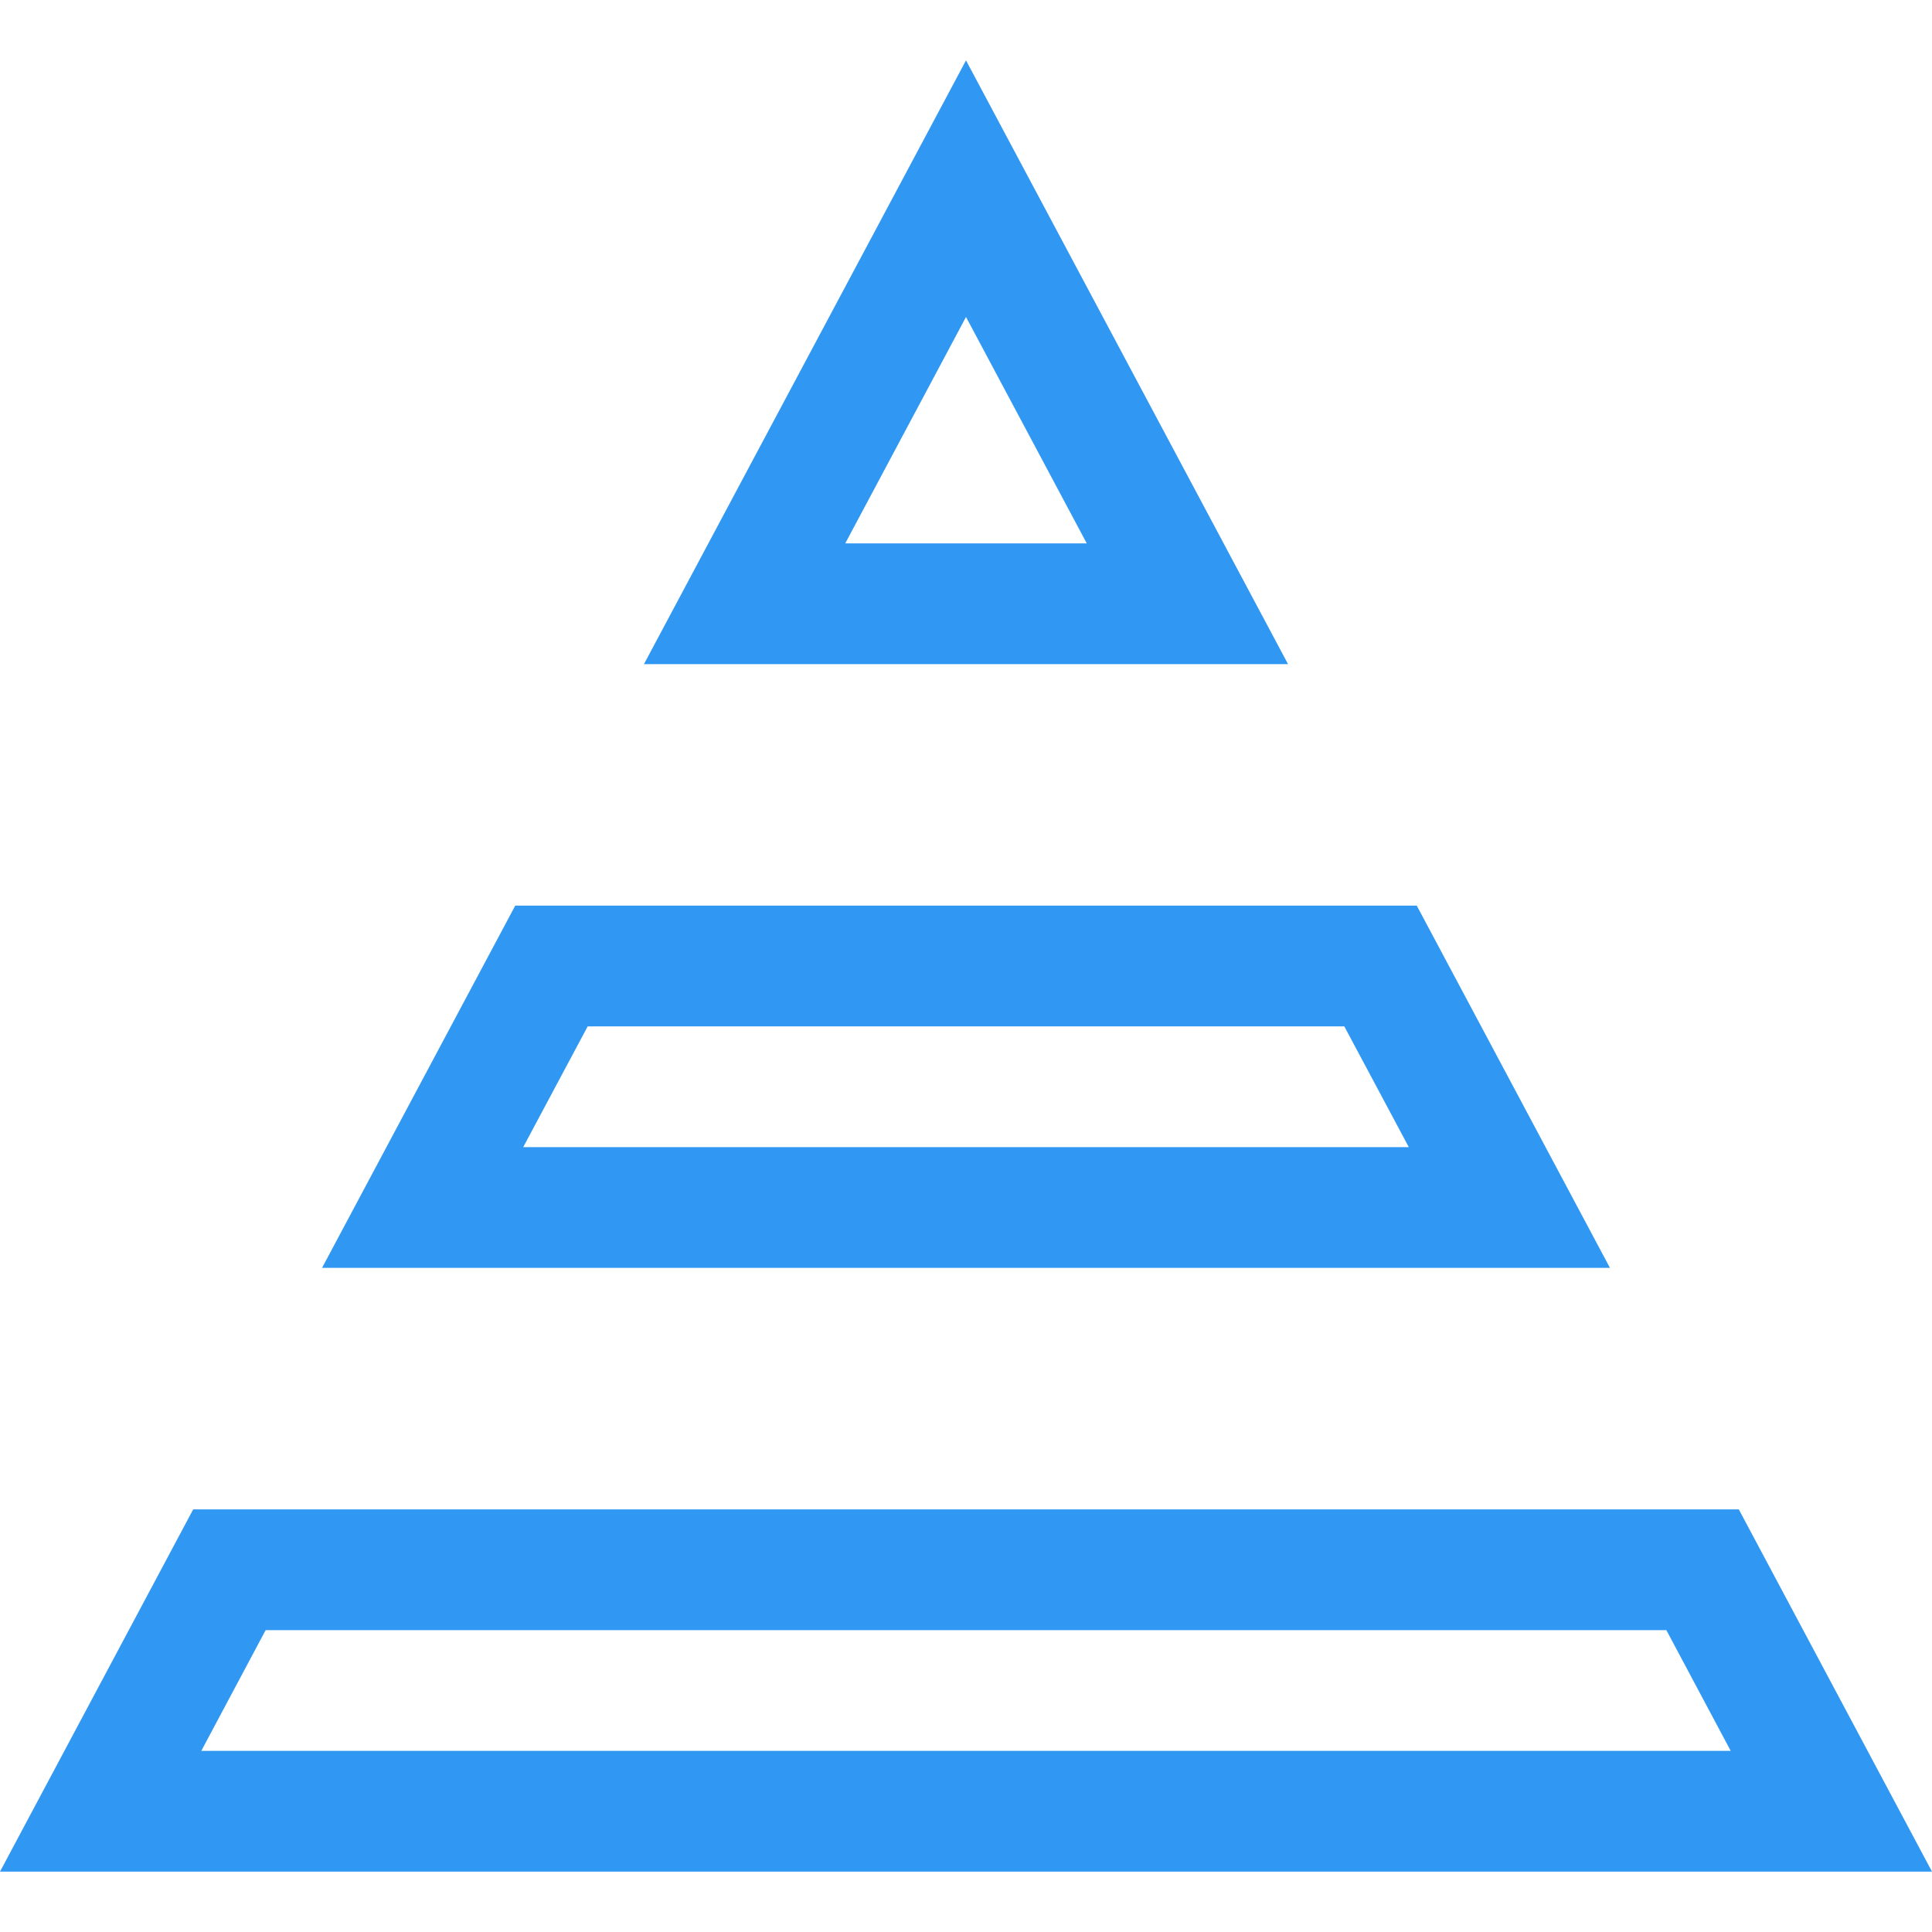
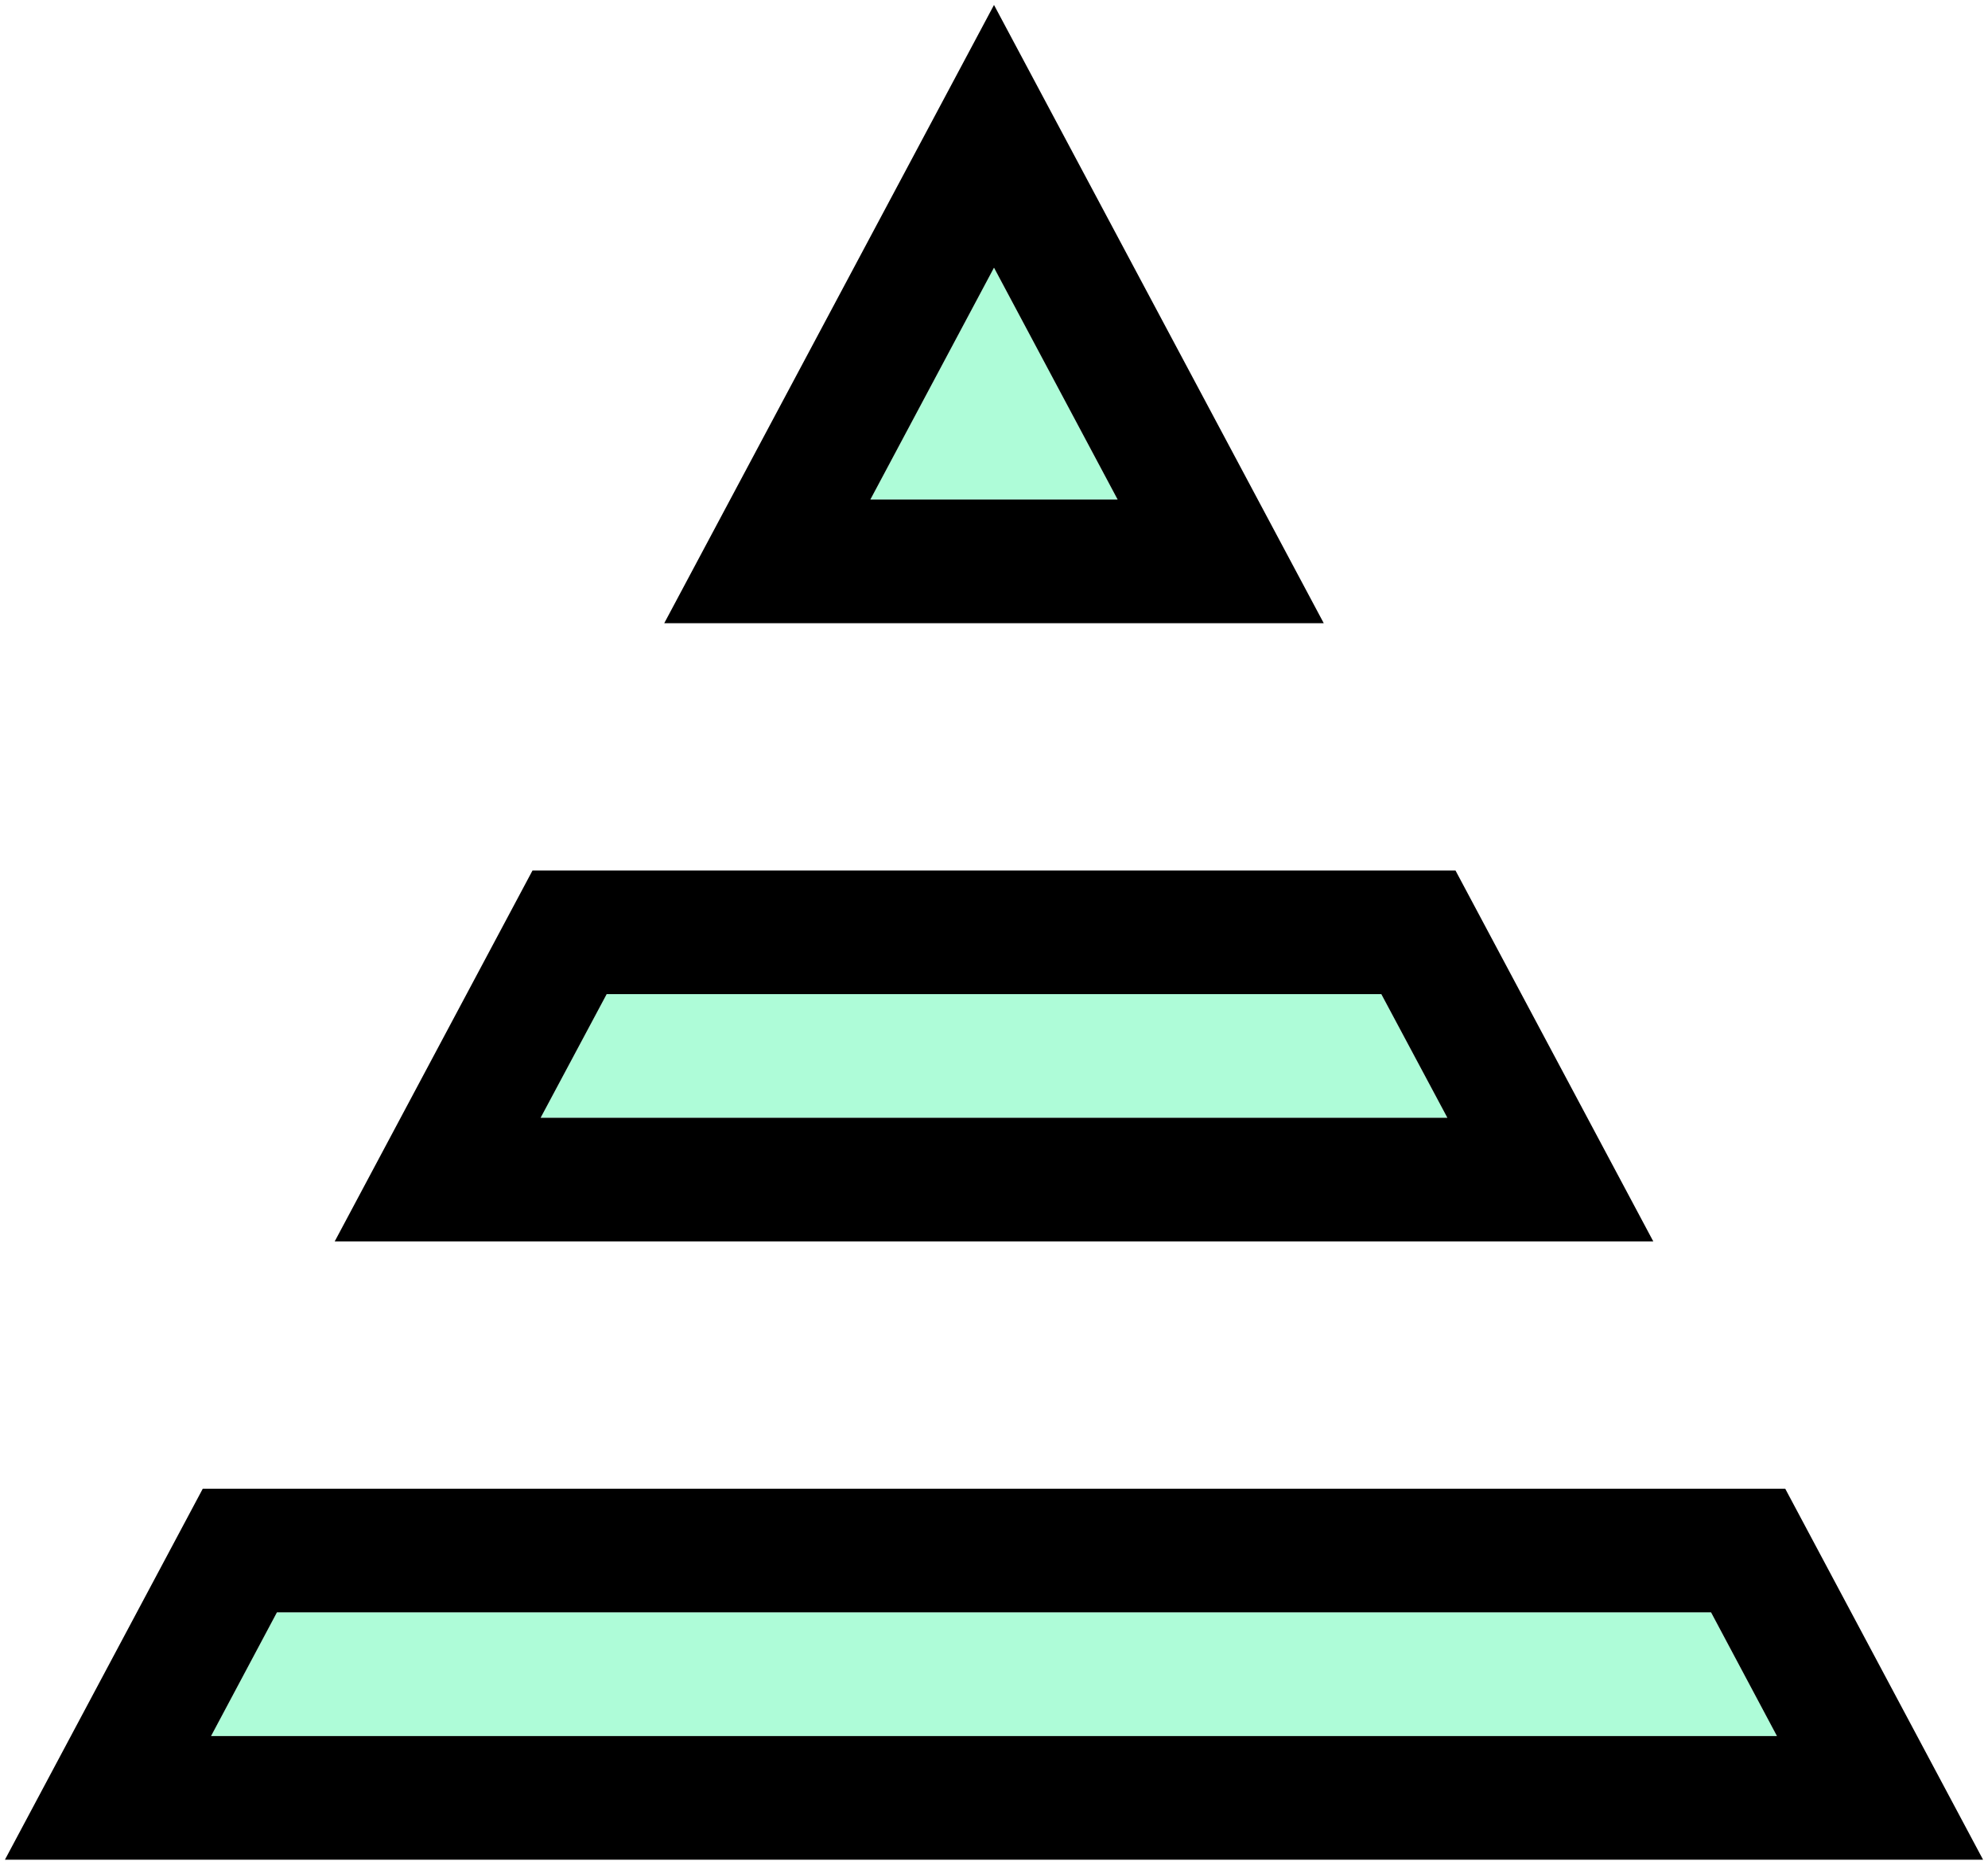
- <svg xmlns="http://www.w3.org/2000/svg" height="100px" width="100px" fill="#3098f3" viewBox="0 0 16 15" version="1.1" x="0px" y="0px">
-   <g stroke="none" stroke-width="1" fill="none" fill-rule="evenodd">
-     <g transform="translate(-52, -52)" fill="#3098f3">
-       <g transform="translate(48, 48)">
-         <path d="M15.133,12 L8.867,12 L8.333,13 L15.667,13 L15.133,12 Z M17.333,14 L6.667,14 L8.267,11 L15.733,11 L17.333,14 Z M17.8,17 L6.2,17 L5.667,18 L18.333,18 L17.8,17 Z M20,19 L4,19 L5.6,16 L18.4,16 L20,19 Z M12,6.125 L11,8 L13,8 L12,6.125 Z M14.667,9 L9.333,9 L12,4 L14.667,9 Z" />
-       </g>
+ <svg xmlns="http://www.w3.org/2000/svg" id="Layer_2" viewBox="0 0 100.5 94.25">
+   <defs>
+     <style>.cls-1{fill:#aefcd8;}</style>
+   </defs>
+   <g id="Layer_1-2">
+     <g>
+       <polygon class="cls-1" points="86.5 81.5 89.83 87.75 10.67 87.75 14 81.5 86.5 81.5" />
+       <polygon class="cls-1" points="69.83 50.25 73.17 56.5 27.33 56.5 30.67 50.25 69.83 50.25" />
+       <polygon class="cls-1" points="50.25 13.53 56.5 25.25 44 25.25 50.25 13.53" />
+       <path d="M90.25,75.25l10,18.75H.25l10-18.75H90.25Zm-.42,12.5l-3.33-6.25H14l-3.33,6.25H89.83Z" />
+       <path d="M73.58,44l10,18.75H16.92l10-18.75h46.66Zm-.41,12.5l-3.34-6.25H30.67l-3.34,6.25h45.84Z" />
+       <path d="M50.25,.25l16.67,31.25H33.58L50.25,.25Zm6.25,25l-6.25-11.72-6.25,11.72h12.5Z" />
    </g>
  </g>
</svg>
